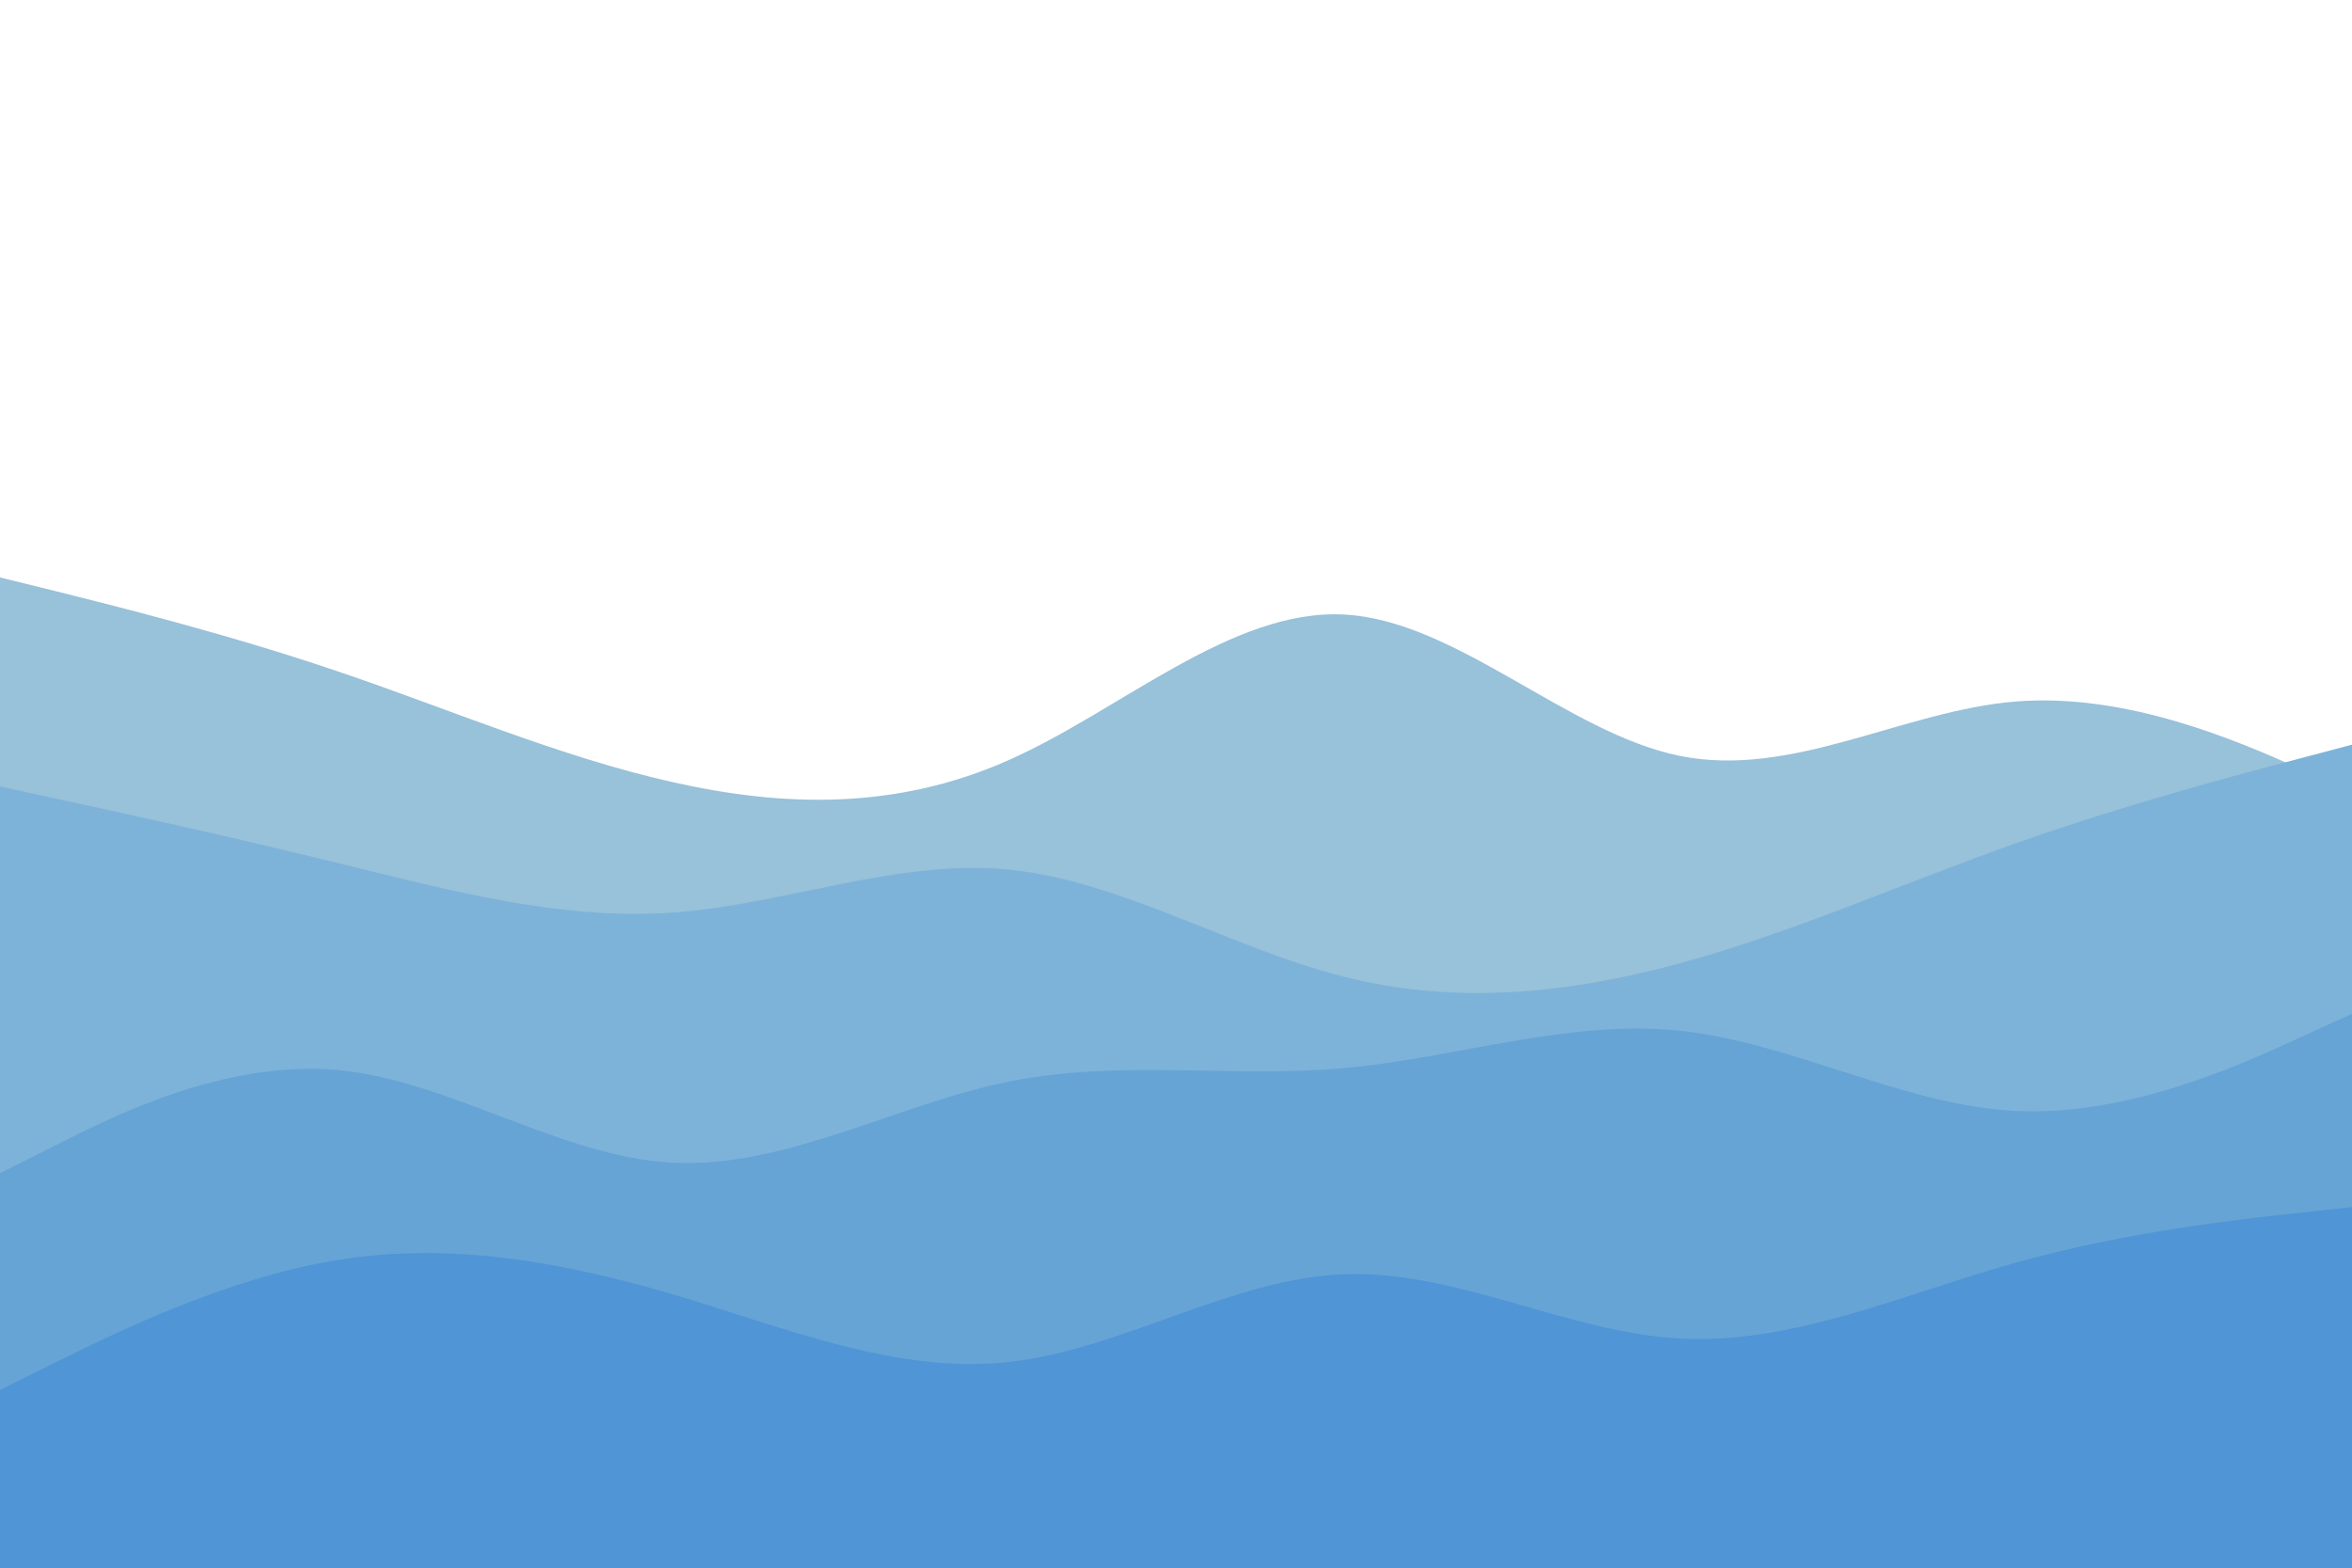
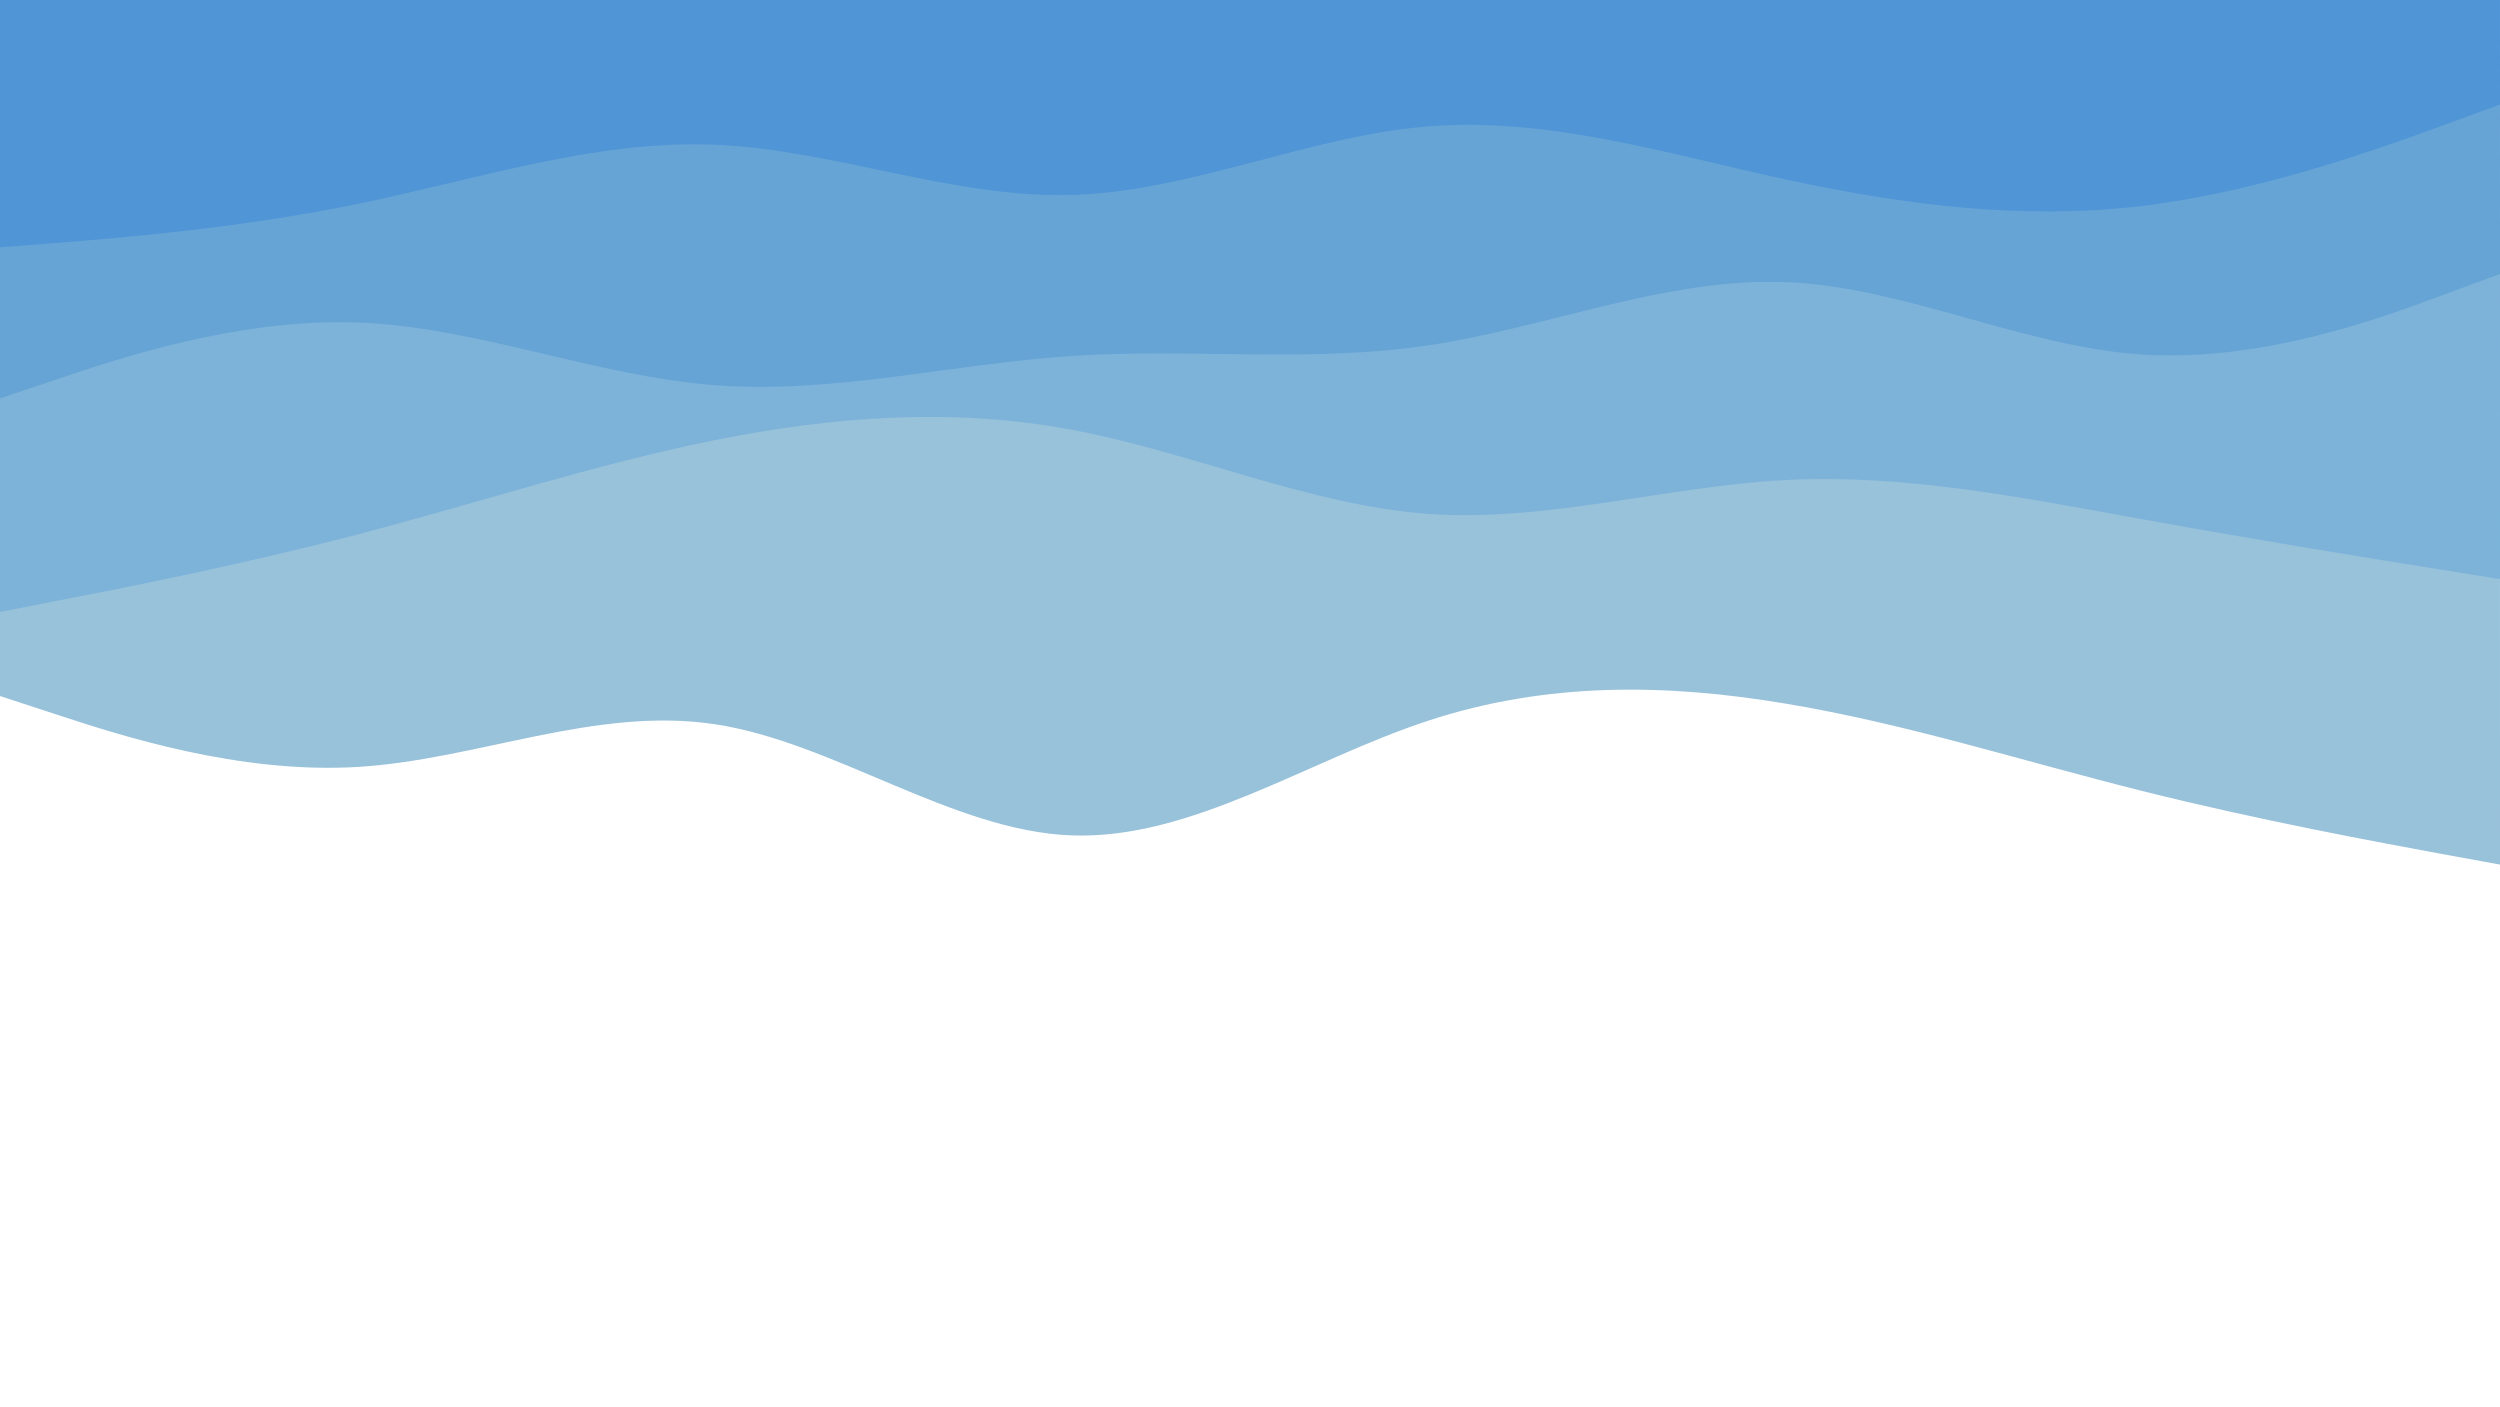
- <svg xmlns="http://www.w3.org/2000/svg" id="visual" viewBox="0 0 900 600" width="900" height="600" version="1.1">
-   <path d="M0 221L21.5 226.3C43 231.7 86 242.3 128.8 256.8C171.7 271.3 214.3 289.7 257.2 299.3C300 309 343 310 385.8 291C428.7 272 471.3 233 514.2 235.2C557 237.3 600 280.7 642.8 289.3C685.7 298 728.3 272 771.2 268.5C814 265 857 284 878.5 293.5L900 303L900 601L878.5 601C857 601 814 601 771.2 601C728.3 601 685.7 601 642.8 601C600 601 557 601 514.2 601C471.3 601 428.7 601 385.8 601C343 601 300 601 257.2 601C214.3 601 171.7 601 128.8 601C86 601 43 601 21.5 601L0 601Z" fill="#98C1DA" />
-   <path d="M0 301L21.5 305.7C43 310.3 86 319.7 128.8 330.2C171.7 340.7 214.3 352.3 257.2 349.3C300 346.3 343 328.7 385.8 332.8C428.7 337 471.3 363 514.2 373.8C557 384.7 600 380.3 642.8 368.7C685.7 357 728.3 338 771.2 322.8C814 307.7 857 296.3 878.5 290.7L900 285L900 601L878.5 601C857 601 814 601 771.2 601C728.3 601 685.7 601 642.8 601C600 601 557 601 514.2 601C471.3 601 428.7 601 385.8 601C343 601 300 601 257.2 601C214.3 601 171.7 601 128.8 601C86 601 43 601 21.5 601L0 601Z" fill="#7DB3D9" />
-   <path d="M0 449L21.5 438.2C43 427.3 86 405.7 128.8 409.5C171.7 413.3 214.3 442.7 257.2 445C300 447.3 343 422.7 385.8 414C428.7 405.3 471.3 412.7 514.2 408.8C557 405 600 390 642.8 394.5C685.7 399 728.3 423 771.2 425.2C814 427.3 857 407.7 878.5 397.8L900 388L900 601L878.5 601C857 601 814 601 771.2 601C728.3 601 685.7 601 642.8 601C600 601 557 601 514.2 601C471.3 601 428.7 601 385.8 601C343 601 300 601 257.2 601C214.3 601 171.7 601 128.8 601C86 601 43 601 21.5 601L0 601Z" fill="#66A4D6" />
-   <path d="M0 532L21.5 521.3C43 510.7 86 489.3 128.8 482.3C171.7 475.3 214.3 482.7 257.2 495.3C300 508 343 526 385.8 521.3C428.7 516.7 471.3 489.3 514.2 487.7C557 486 600 510 642.8 512.3C685.7 514.7 728.3 495.3 771.2 483.3C814 471.3 857 466.7 878.5 464.3L900 462L900 601L878.5 601C857 601 814 601 771.2 601C728.3 601 685.7 601 642.8 601C600 601 557 601 514.2 601C471.3 601 428.7 601 385.8 601C343 601 300 601 257.2 601C214.3 601 171.7 601 128.8 601C86 601 43 601 21.5 601L0 601Z" fill="#5095D5" />
+ <svg xmlns="http://www.w3.org/2000/svg" id="visual" version="1.1" viewBox="0 0 960 540">
+   <g transform="matrix(-1.0001,0,0,-1,960,530)">
+     <path d="m0 198 22.931 4.184c22.931 4.263 68.793 12.632 114.45 24.079 45.756 11.447 91.191 25.973 136.95 33.553 45.649 7.658 91.511 8.447 137.16-6.553 45.756-15 91.191-45.789 136.95-44.053 45.649 1.658 91.511 35.921 137.16 42.71 45.756 6.868 91.191-13.658 136.95-16.422 45.649-2.763 91.511 12.237 114.45 19.737l22.931 7.5v235.26h-959.9z" fill="#98C1DA" stroke-width=".918" />
+     <path d="m0 307.61 22.931 3.703c22.931 3.624 68.793 11.031 114.45 19.305 45.756 8.274 91.191 17.414 136.95 15.05 45.649-2.364 91.511-16.232 137.16-13.001 45.756 3.309 91.191 23.796 136.95 32.306 45.649 8.589 91.511 5.122 137.16-4.019 45.756-9.219 91.191-24.191 136.95-36.167 45.649-11.898 91.511-20.881 114.45-25.293l22.931-4.491v235h-959.9z" fill="#7DB3D9" stroke-width=".917" />
+     <path d="m0 424.8 22.931-8.463c22.931-8.541 68.793-25.468 114.45-22.49 45.756 2.978 91.191 26.016 136.95 27.818 45.649 1.802 91.511-17.474 137.16-24.292 45.756-6.817 91.191-1.019 136.95-4.075 45.649-2.978 91.511-14.733 137.16-11.205 45.756 3.526 91.191 22.333 136.95 24.058 45.649 1.646 91.511-13.714 114.45-21.472l22.931-7.679v153h-959.9z" fill="#66A4D6" stroke-width=".914" />
+     <path d="m0 489.85 22.931-8.384c22.931-8.306 68.793-25.074 114.45-30.558 45.756-5.485 91.191 0.313 136.95 10.186 45.649 9.951 91.511 24.055 137.16 20.372 45.756-3.604 91.191-25.074 136.95-26.327 45.649-1.332 91.511 17.473 137.16 19.275 45.756 1.881 91.191-13.32 136.95-22.722 45.649-9.402 91.511-13.007 114.45-14.887l22.931-1.802v95h-959.9z" fill="#5095D5" stroke-width=".914" />
+   </g>
</svg>
